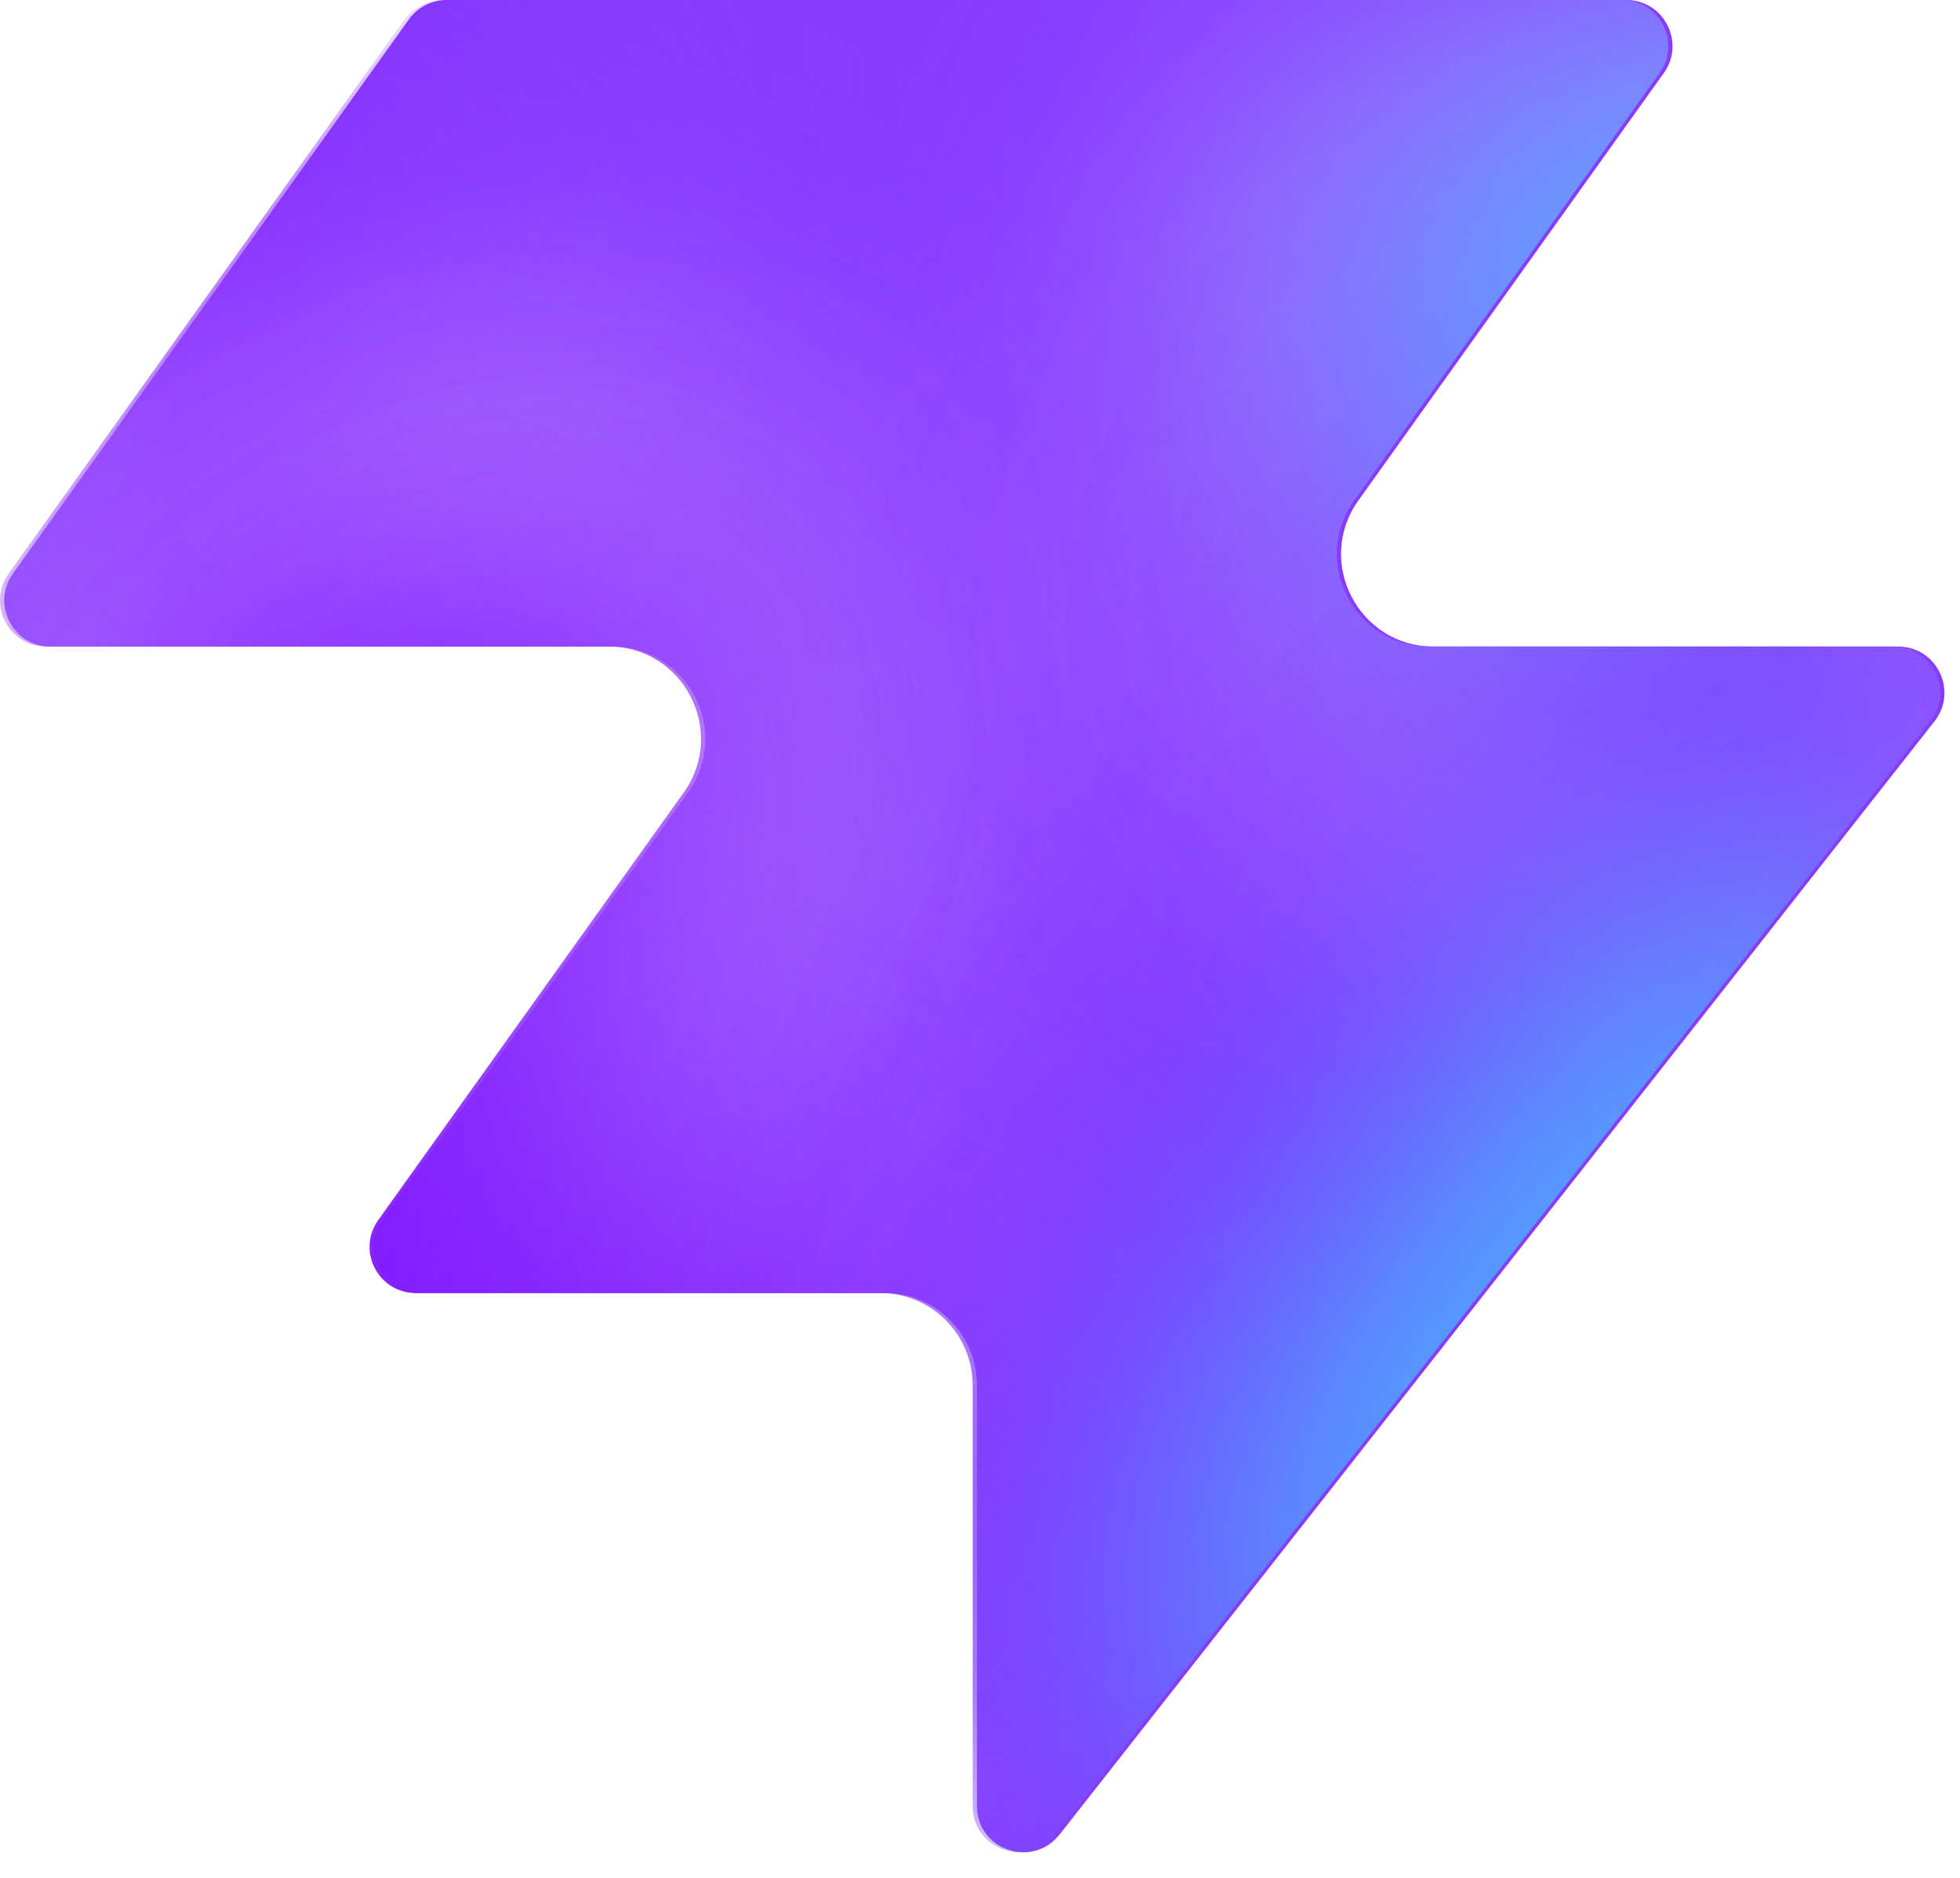
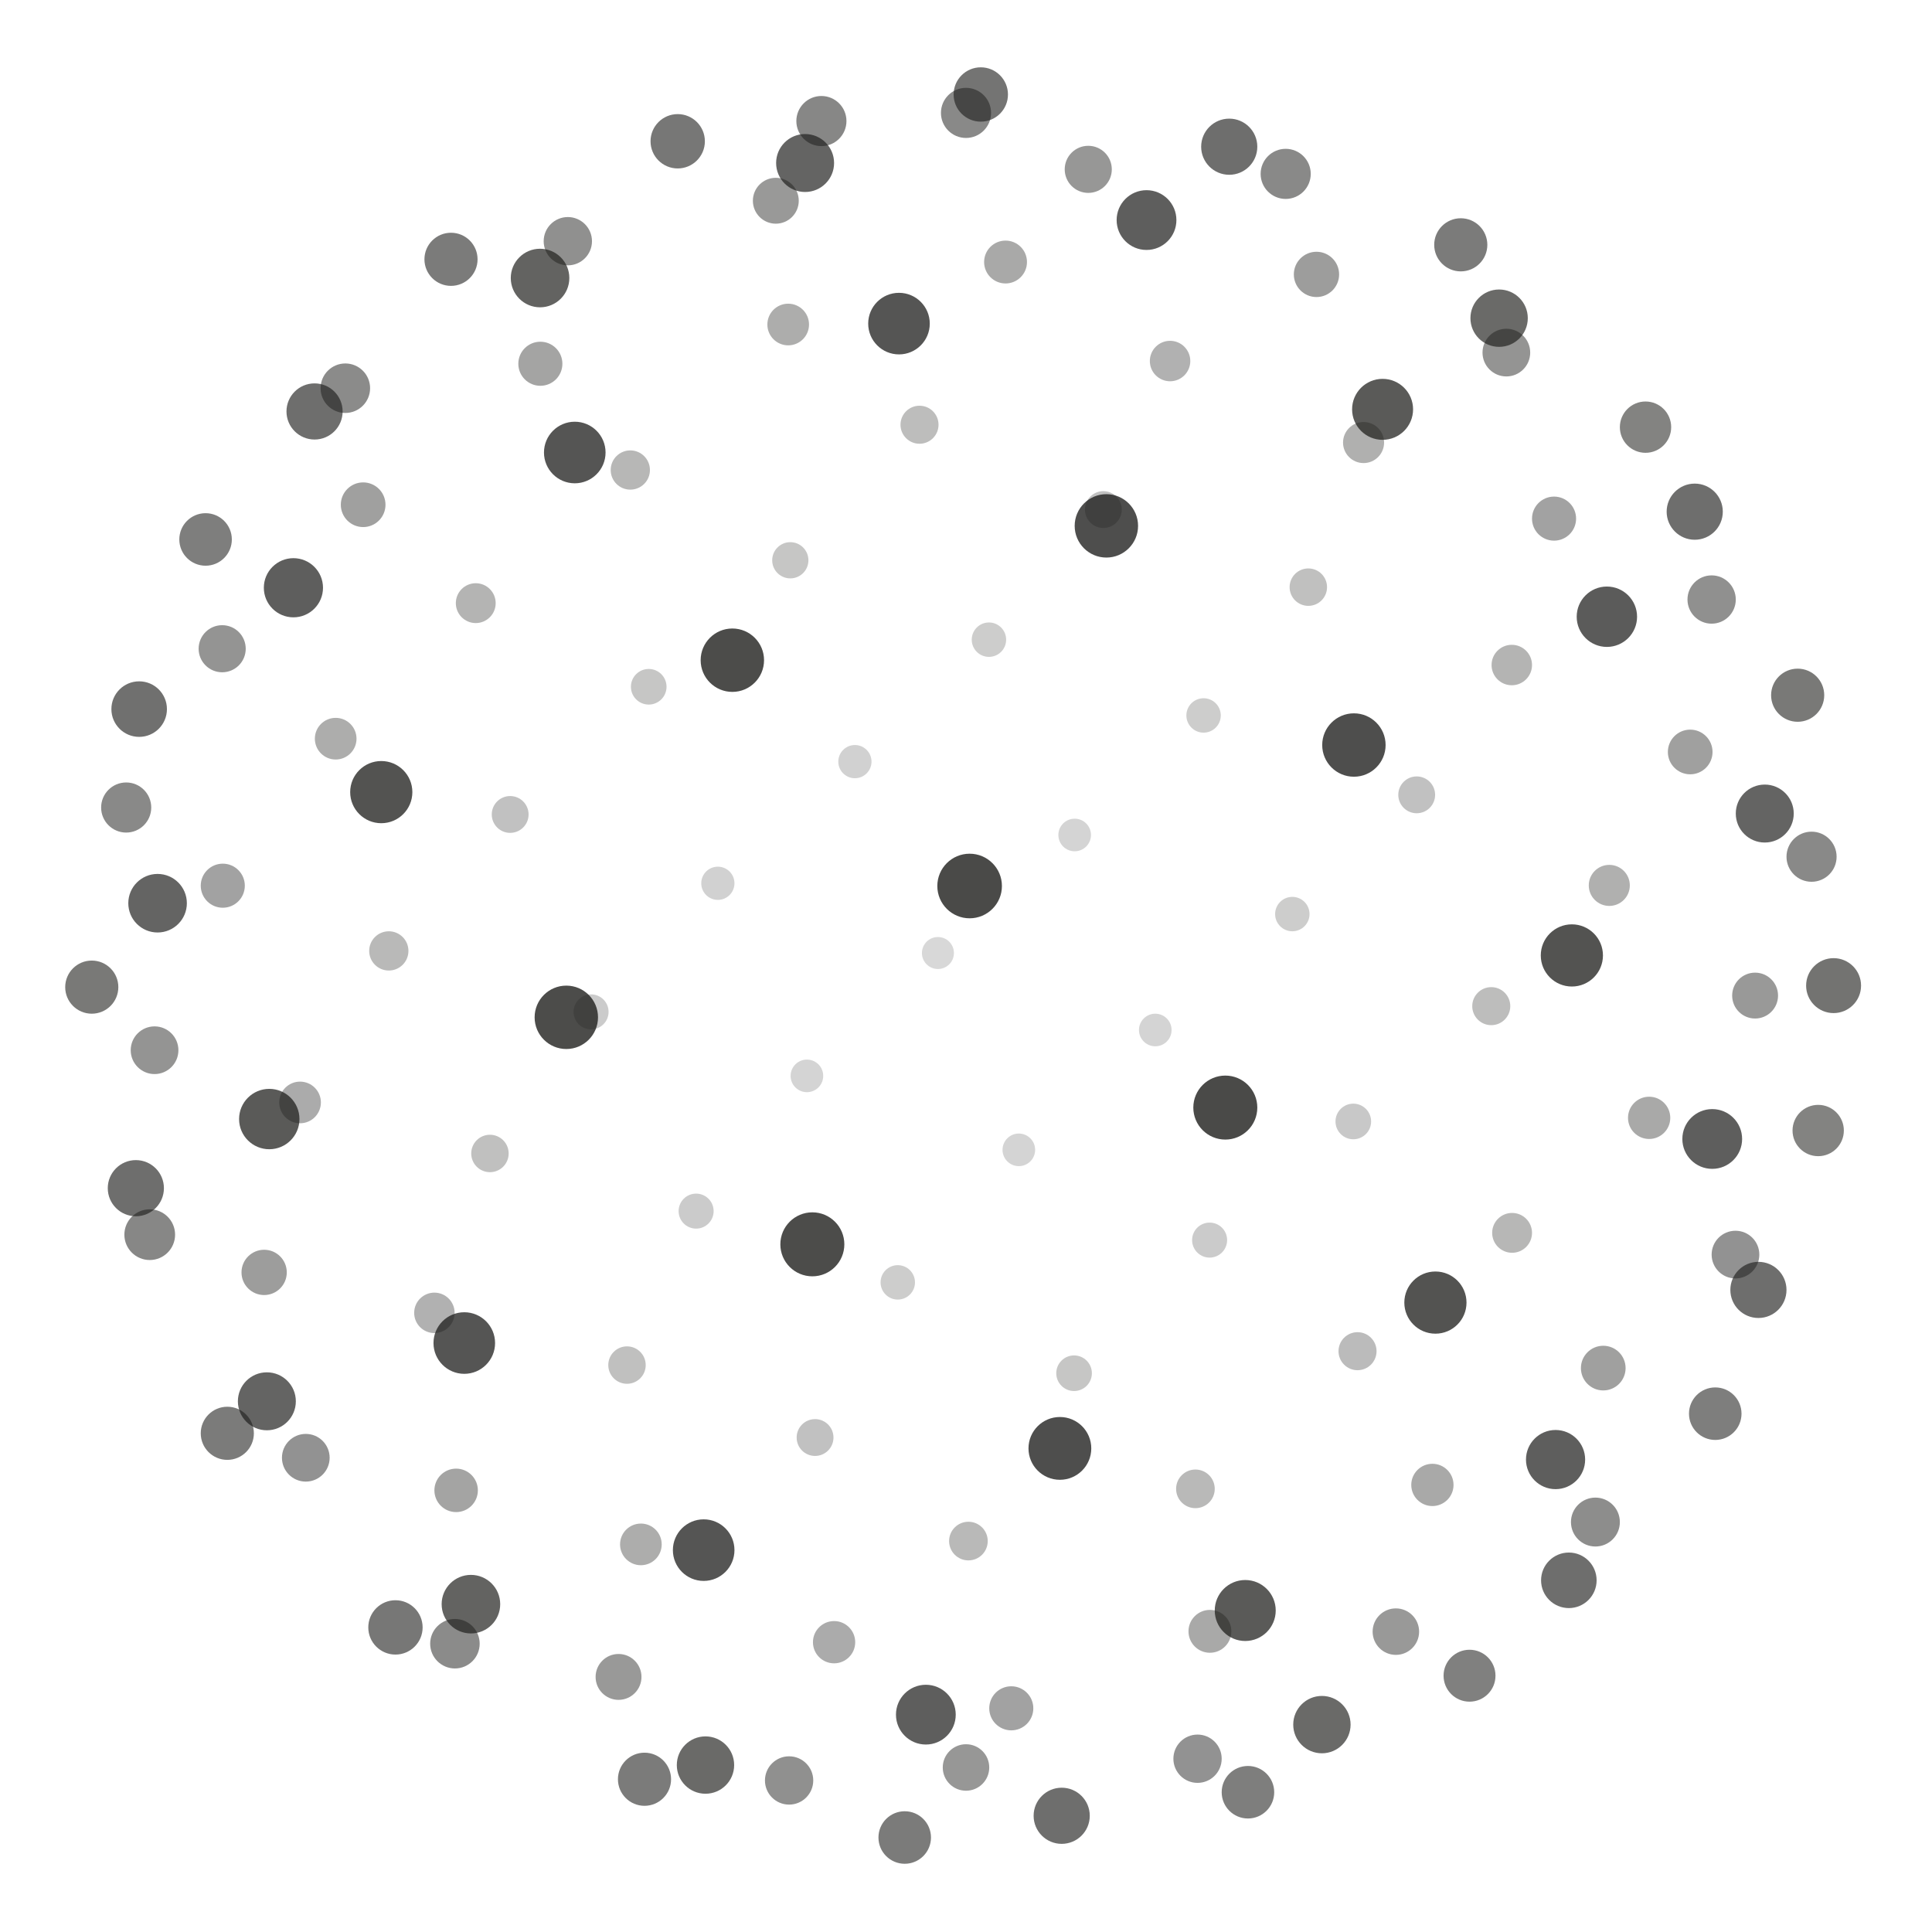
- <svg xmlns="http://www.w3.org/2000/svg" width="48" height="46" fill="none" viewBox="0 0 48 46">
-   <path fill="#863bff" d="M25.946 44.938c-.664.845-2.021.375-2.021-.698V33.937a2.26 2.26 0 0 0-2.262-2.262H10.287c-.92 0-1.456-1.04-.92-1.788l7.48-10.471c1.07-1.497 0-3.578-1.842-3.578H1.237c-.92 0-1.456-1.04-.92-1.788L10.013.474c.214-.297.556-.474.92-.474h28.894c.92 0 1.456 1.04.92 1.788l-7.48 10.471c-1.07 1.498 0 3.579 1.842 3.579h11.377c.943 0 1.473 1.088.89 1.83L25.947 44.94z" style="fill:#863bff;fill:color(display-p3 .525 .23 1);fill-opacity:1" />
-   <mask id="a" width="48" height="46" x="0" y="0" maskUnits="userSpaceOnUse" style="mask-type:alpha">
-     <path fill="#000" d="M25.842 44.938c-.664.844-2.021.375-2.021-.698V33.937a2.26 2.26 0 0 0-2.262-2.262H10.183c-.92 0-1.456-1.04-.92-1.788l7.48-10.471c1.07-1.498 0-3.579-1.842-3.579H1.133c-.92 0-1.456-1.04-.92-1.787L9.91.473c.214-.297.556-.474.92-.474h28.894c.92 0 1.456 1.04.92 1.788l-7.48 10.471c-1.07 1.498 0 3.578 1.842 3.578h11.377c.943 0 1.473 1.088.89 1.832L25.843 44.94z" style="fill:#000;fill-opacity:1" />
-   </mask>
-   <g mask="url(#a)">
-     <g filter="url(#b)">
-       <ellipse cx="5.508" cy="14.704" fill="#ede6ff" rx="5.508" ry="14.704" style="fill:#ede6ff;fill:color(display-p3 .927 .903 1);fill-opacity:1" transform="matrix(.00324 1 1 -.00324 -4.47 31.516)" />
-     </g>
-     <g filter="url(#c)">
-       <ellipse cx="10.399" cy="29.851" fill="#ede6ff" rx="10.399" ry="29.851" style="fill:#ede6ff;fill:color(display-p3 .927 .903 1);fill-opacity:1" transform="matrix(.00324 1 1 -.00324 -39.328 7.883)" />
-     </g>
-     <g filter="url(#d)">
-       <ellipse cx="5.508" cy="30.487" fill="#7e14ff" rx="5.508" ry="30.487" style="fill:#7e14ff;fill:color(display-p3 .492 .077 1);fill-opacity:1" transform="rotate(89.814 -25.913 -14.639)scale(1 -1)" />
-     </g>
-     <g filter="url(#e)">
-       <ellipse cx="5.508" cy="30.599" fill="#7e14ff" rx="5.508" ry="30.599" style="fill:#7e14ff;fill:color(display-p3 .492 .077 1);fill-opacity:1" transform="rotate(89.814 -32.644 -3.334)scale(1 -1)" />
-     </g>
-     <g filter="url(#f)">
-       <ellipse cx="5.508" cy="30.599" fill="#7e14ff" rx="5.508" ry="30.599" style="fill:#7e14ff;fill:color(display-p3 .492 .077 1);fill-opacity:1" transform="matrix(.00324 1 1 -.00324 -34.34 30.47)" />
-     </g>
-     <g filter="url(#g)">
-       <ellipse cx="14.072" cy="22.078" fill="#ede6ff" rx="14.072" ry="22.078" style="fill:#ede6ff;fill:color(display-p3 .927 .903 1);fill-opacity:1" transform="rotate(93.35 24.506 48.493)scale(-1 1)" />
-     </g>
-     <g filter="url(#h)">
-       <ellipse cx="3.47" cy="21.501" fill="#7e14ff" rx="3.47" ry="21.501" style="fill:#7e14ff;fill:color(display-p3 .492 .077 1);fill-opacity:1" transform="rotate(89.009 28.708 47.59)scale(-1 1)" />
-     </g>
-     <g filter="url(#i)">
-       <ellipse cx="3.47" cy="21.501" fill="#7e14ff" rx="3.47" ry="21.501" style="fill:#7e14ff;fill:color(display-p3 .492 .077 1);fill-opacity:1" transform="rotate(89.009 28.708 47.59)scale(-1 1)" />
-     </g>
-     <g filter="url(#j)">
-       <ellipse cx=".387" cy="8.972" fill="#7e14ff" rx="4.407" ry="29.108" style="fill:#7e14ff;fill:color(display-p3 .492 .077 1);fill-opacity:1" transform="rotate(39.51 .387 8.972)" />
-     </g>
-     <g filter="url(#k)">
-       <ellipse cx="47.523" cy="-6.092" fill="#7e14ff" rx="4.407" ry="29.108" style="fill:#7e14ff;fill:color(display-p3 .492 .077 1);fill-opacity:1" transform="rotate(37.892 47.523 -6.092)" />
-     </g>
-     <g filter="url(#l)">
-       <ellipse cx="41.412" cy="6.333" fill="#47bfff" rx="5.971" ry="9.665" style="fill:#47bfff;fill:color(display-p3 .28 .748 1);fill-opacity:1" transform="rotate(37.892 41.412 6.333)" />
-     </g>
-     <g filter="url(#m)">
-       <ellipse cx="-1.879" cy="38.332" fill="#7e14ff" rx="4.407" ry="29.108" style="fill:#7e14ff;fill:color(display-p3 .492 .077 1);fill-opacity:1" transform="rotate(37.892 -1.88 38.332)" />
-     </g>
-     <g filter="url(#n)">
-       <ellipse cx="-1.879" cy="38.332" fill="#7e14ff" rx="4.407" ry="29.108" style="fill:#7e14ff;fill:color(display-p3 .492 .077 1);fill-opacity:1" transform="rotate(37.892 -1.88 38.332)" />
-     </g>
-     <g filter="url(#o)">
-       <ellipse cx="35.651" cy="29.907" fill="#7e14ff" rx="4.407" ry="29.108" style="fill:#7e14ff;fill:color(display-p3 .492 .077 1);fill-opacity:1" transform="rotate(37.892 35.651 29.907)" />
-     </g>
-     <g filter="url(#p)">
-       <ellipse cx="38.418" cy="32.4" fill="#47bfff" rx="5.971" ry="15.297" style="fill:#47bfff;fill:color(display-p3 .28 .748 1);fill-opacity:1" transform="rotate(37.892 38.418 32.4)" />
-     </g>
+ <svg xmlns="http://www.w3.org/2000/svg" viewBox="0 0 64 64">
+   <style>g{fill:#1d1d1b}@media (prefers-color-scheme:dark){g{fill:#f5f4f0}}</style>
+   <g>
+     <circle cx="31.07" cy="31.57" r="0.53" fill-opacity="0.17" />
+     <circle cx="35.6" cy="27.66" r="0.54" fill-opacity="0.19" />
+     <circle cx="33.75" cy="38.09" r="0.54" fill-opacity="0.19" />
+     <circle cx="26.73" cy="35.64" r="0.54" fill-opacity="0.19" />
+     <circle cx="38.27" cy="34.12" r="0.54" fill-opacity="0.19" />
+     <circle cx="28.32" cy="25.23" r="0.55" fill-opacity="0.20" />
+     <circle cx="23.78" cy="29.26" r="0.55" fill-opacity="0.20" />
+     <circle cx="29.74" cy="42.48" r="0.57" fill-opacity="0.22" />
+     <circle cx="32.76" cy="21.19" r="0.57" fill-opacity="0.22" />
+     <circle cx="42.81" cy="30.28" r="0.57" fill-opacity="0.22" />
+     <circle cx="39.87" cy="23.7" r="0.57" fill-opacity="0.22" />
+     <circle cx="23.06" cy="40.12" r="0.58" fill-opacity="0.23" />
+     <circle cx="40.07" cy="41.08" r="0.58" fill-opacity="0.23" />
+     <circle cx="19.58" cy="33.52" r="0.58" fill-opacity="0.23" />
+     <circle cx="44.83" cy="37.15" r="0.59" fill-opacity="0.24" />
+     <circle cx="35.58" cy="45.49" r="0.59" fill-opacity="0.25" />
+     <circle cx="21.49" cy="22.75" r="0.59" fill-opacity="0.25" />
+     <circle cx="26.18" cy="18.56" r="0.6" fill-opacity="0.25" />
+     <circle cx="36.55" cy="16.88" r="0.61" fill-opacity="0.27" />
+     <circle cx="16.9" cy="26.98" r="0.61" fill-opacity="0.27" />
+     <circle cx="46.93" cy="26.33" r="0.61" fill-opacity="0.27" />
+     <circle cx="27" cy="47.62" r="0.61" fill-opacity="0.27" />
+     <circle cx="43.34" cy="19.45" r="0.62" fill-opacity="0.28" />
+     <circle cx="16.23" cy="38.21" r="0.62" fill-opacity="0.28" />
+     <circle cx="20.77" cy="45.22" r="0.62" fill-opacity="0.28" />
+     <circle cx="49.4" cy="33.33" r="0.63" fill-opacity="0.29" />
+     <circle cx="30.46" cy="14.07" r="0.63" fill-opacity="0.29" />
+     <circle cx="44.97" cy="44.76" r="0.63" fill-opacity="0.30" />
+     <circle cx="39.6" cy="49.32" r="0.64" fill-opacity="0.31" />
+     <circle cx="32.08" cy="51.05" r="0.64" fill-opacity="0.31" />
+     <circle cx="12.88" cy="31.5" r="0.65" fill-opacity="0.31" />
+     <circle cx="20.88" cy="15.57" r="0.65" fill-opacity="0.32" />
+     <circle cx="50.09" cy="40.84" r="0.66" fill-opacity="0.32" />
+     <circle cx="15.76" cy="19.98" r="0.66" fill-opacity="0.33" />
+     <circle cx="50.08" cy="22.03" r="0.67" fill-opacity="0.33" />
+     <circle cx="14.39" cy="43.49" r="0.67" fill-opacity="0.34" />
+     <circle cx="38.76" cy="11.96" r="0.67" fill-opacity="0.34" />
+     <circle cx="53.31" cy="29.33" r="0.68" fill-opacity="0.35" />
+     <circle cx="45.17" cy="14.66" r="0.68" fill-opacity="0.35" />
+     <circle cx="21.23" cy="51.16" r="0.69" fill-opacity="0.36" />
+     <circle cx="26.11" cy="10.75" r="0.69" fill-opacity="0.36" />
+     <circle cx="11.12" cy="24.47" r="0.69" fill-opacity="0.36" />
+     <circle cx="9.94" cy="36.52" r="0.69" fill-opacity="0.37" />
+     <circle cx="27.63" cy="54.4" r="0.7" fill-opacity="0.37" />
+     <circle cx="47.45" cy="49.19" r="0.7" fill-opacity="0.38" />
+     <circle cx="54.63" cy="37.03" r="0.7" fill-opacity="0.38" />
+     <circle cx="33.31" cy="8.68" r="0.71" fill-opacity="0.38" />
+     <circle cx="40.08" cy="54.04" r="0.71" fill-opacity="0.38" />
+     <circle cx="15.11" cy="49.37" r="0.72" fill-opacity="0.40" />
+     <circle cx="17.9" cy="12.05" r="0.73" fill-opacity="0.40" />
+     <circle cx="51.48" cy="17.18" r="0.73" fill-opacity="0.41" />
+     <circle cx="33.5" cy="56.59" r="0.73" fill-opacity="0.41" />
+     <circle cx="7.38" cy="29.34" r="0.73" fill-opacity="0.41" />
+     <circle cx="53.11" cy="45.32" r="0.74" fill-opacity="0.42" />
+     <circle cx="55.99" cy="24.91" r="0.74" fill-opacity="0.42" />
+     <circle cx="12.03" cy="16.72" r="0.74" fill-opacity="0.42" />
+     <circle cx="8.75" cy="42.15" r="0.75" fill-opacity="0.43" />
+     <circle cx="43.61" cy="9.09" r="0.75" fill-opacity="0.43" />
+     <circle cx="25.7" cy="6.65" r="0.76" fill-opacity="0.45" />
+     <circle cx="58.14" cy="32.98" r="0.76" fill-opacity="0.45" />
+     <circle cx="20.49" cy="55.55" r="0.76" fill-opacity="0.45" />
+     <circle cx="46.24" cy="54.05" r="0.77" fill-opacity="0.45" />
+     <circle cx="32" cy="58.55" r="0.77" fill-opacity="0.46" />
+     <circle cx="36.05" cy="5.61" r="0.78" fill-opacity="0.46" />
+     <circle cx="7.36" cy="21.49" r="0.78" fill-opacity="0.47" />
+     <circle cx="5.12" cy="34.79" r="0.79" fill-opacity="0.47" />
+     <circle cx="49.9" cy="11.68" r="0.79" fill-opacity="0.47" />
+     <circle cx="57.49" cy="41.56" r="0.79" fill-opacity="0.48" />
+     <circle cx="10.13" cy="48.29" r="0.79" fill-opacity="0.48" />
+     <circle cx="39.67" cy="58.26" r="0.8" fill-opacity="0.48" />
+     <circle cx="18.81" cy="7.99" r="0.8" fill-opacity="0.49" />
+     <circle cx="56.7" cy="19.86" r="0.8" fill-opacity="0.49" />
+     <circle cx="26.14" cy="58.98" r="0.8" fill-opacity="0.49" />
+     <circle cx="52.85" cy="50.42" r="0.81" fill-opacity="0.50" />
+     <circle cx="11.44" cy="12.86" r="0.82" fill-opacity="0.51" />
+     <circle cx="15.07" cy="54.45" r="0.82" fill-opacity="0.51" />
+     <circle cx="60.01" cy="28.38" r="0.83" fill-opacity="0.52" />
+     <circle cx="32" cy="3.74" r="0.83" fill-opacity="0.52" />
+     <circle cx="42.59" cy="5.76" r="0.83" fill-opacity="0.52" />
+     <circle cx="4.18" cy="26.75" r="0.83" fill-opacity="0.52" />
+     <circle cx="27.21" cy="4.01" r="0.83" fill-opacity="0.53" />
+     <circle cx="4.96" cy="40.9" r="0.84" fill-opacity="0.53" />
+     <circle cx="54.51" cy="14.15" r="0.85" fill-opacity="0.55" />
+     <circle cx="60.23" cy="37.45" r="0.85" fill-opacity="0.55" />
+     <circle cx="48.68" cy="55.51" r="0.86" fill-opacity="0.56" />
+     <circle cx="6.81" cy="17.87" r="0.87" fill-opacity="0.57" />
+     <circle cx="41.34" cy="59.37" r="0.87" fill-opacity="0.57" />
+     <circle cx="56.82" cy="46.83" r="0.87" fill-opacity="0.57" />
+     <circle cx="29.97" cy="60.87" r="0.87" fill-opacity="0.58" />
+     <circle cx="7.53" cy="47.48" r="0.88" fill-opacity="0.58" />
+     <circle cx="14.94" cy="8.59" r="0.88" fill-opacity="0.58" />
+     <circle cx="21.35" cy="58.94" r="0.88" fill-opacity="0.58" />
+     <circle cx="48.39" cy="8.11" r="0.88" fill-opacity="0.58" />
+     <circle cx="3.04" cy="32.7" r="0.88" fill-opacity="0.59" />
+     <circle cx="59.55" cy="23.03" r="0.88" fill-opacity="0.59" />
+     <circle cx="22.45" cy="4.68" r="0.9" fill-opacity="0.60" />
+     <circle cx="13.1" cy="53.91" r="0.9" fill-opacity="0.60" />
+     <circle cx="32.49" cy="3.13" r="0.9" fill-opacity="0.61" />
+     <circle cx="60.74" cy="32.65" r="0.91" fill-opacity="0.62" />
+     <circle cx="4.61" cy="23.49" r="0.92" fill-opacity="0.63" />
+     <circle cx="51.97" cy="52.35" r="0.92" fill-opacity="0.64" />
+     <circle cx="40.72" cy="4.86" r="0.93" fill-opacity="0.64" />
+     <circle cx="4.5" cy="39.36" r="0.93" fill-opacity="0.64" />
+     <circle cx="56.14" cy="16.95" r="0.93" fill-opacity="0.64" />
+     <circle cx="58.25" cy="42.73" r="0.93" fill-opacity="0.64" />
+     <circle cx="10.42" cy="13.63" r="0.93" fill-opacity="0.64" />
+     <circle cx="35.17" cy="60.15" r="0.93" fill-opacity="0.64" />
+     <circle cx="23.37" cy="58.47" r="0.95" fill-opacity="0.66" />
+     <circle cx="49.66" cy="10.54" r="0.95" fill-opacity="0.66" />
+     <circle cx="43.79" cy="57.13" r="0.95" fill-opacity="0.66" />
+     <circle cx="8.84" cy="46.42" r="0.96" fill-opacity="0.68" />
+     <circle cx="26.67" cy="5.4" r="0.96" fill-opacity="0.68" />
+     <circle cx="58.46" cy="26.95" r="0.96" fill-opacity="0.68" />
+     <circle cx="5.22" cy="29.92" r="0.97" fill-opacity="0.68" />
+     <circle cx="17.89" cy="9.21" r="0.97" fill-opacity="0.69" />
+     <circle cx="15.6" cy="53.14" r="0.97" fill-opacity="0.69" />
+     <circle cx="9.72" cy="19.47" r="0.98" fill-opacity="0.71" />
+     <circle cx="51.53" cy="48.35" r="0.98" fill-opacity="0.71" />
+     <circle cx="37.98" cy="7.29" r="0.99" fill-opacity="0.71" />
+     <circle cx="56.72" cy="37.73" r="0.99" fill-opacity="0.71" />
+     <circle cx="30.67" cy="56.8" r="0.99" fill-opacity="0.71" />
+     <circle cx="53.23" cy="20.43" r="1" fill-opacity="0.72" />
+     <circle cx="8.92" cy="37.07" r="1" fill-opacity="0.73" />
+     <circle cx="41.25" cy="53.35" r="1.01" fill-opacity="0.73" />
+     <circle cx="45.8" cy="13.56" r="1.01" fill-opacity="0.73" />
+     <circle cx="29.78" cy="10.72" r="1.02" fill-opacity="0.75" />
+     <circle cx="19.04" cy="14.99" r="1.02" fill-opacity="0.75" />
+     <circle cx="23.31" cy="51.35" r="1.02" fill-opacity="0.75" />
+     <circle cx="15.38" cy="44.49" r="1.02" fill-opacity="0.75" />
+     <circle cx="12.63" cy="26.24" r="1.03" fill-opacity="0.76" />
+     <circle cx="52.07" cy="31.65" r="1.03" fill-opacity="0.76" />
+     <circle cx="47.55" cy="43.15" r="1.03" fill-opacity="0.76" />
+     <circle cx="35.11" cy="47.98" r="1.04" fill-opacity="0.78" />
+     <circle cx="36.65" cy="17.42" r="1.05" fill-opacity="0.78" />
+     <circle cx="44.85" cy="24.68" r="1.05" fill-opacity="0.78" />
+     <circle cx="18.76" cy="33.7" r="1.05" fill-opacity="0.79" />
+     <circle cx="24.26" cy="21.87" r="1.05" fill-opacity="0.79" />
+     <circle cx="26.91" cy="41.22" r="1.06" fill-opacity="0.79" />
+     <circle cx="40.59" cy="36.69" r="1.06" fill-opacity="0.80" />
+     <circle cx="32.12" cy="29.35" r="1.07" fill-opacity="0.80" />
  </g>
-   <defs>
-     <filter id="b" width="60.045" height="41.654" x="-19.77" y="16.149" color-interpolation-filters="sRGB" filterUnits="userSpaceOnUse">
-       <feFlood flood-opacity="0" result="BackgroundImageFix" />
-       <feBlend in="SourceGraphic" in2="BackgroundImageFix" result="shape" />
-       <feGaussianBlur result="effect1_foregroundBlur_2002_17158" stdDeviation="7.659" />
-     </filter>
-     <filter id="c" width="90.34" height="51.437" x="-54.613" y="-7.533" color-interpolation-filters="sRGB" filterUnits="userSpaceOnUse">
-       <feFlood flood-opacity="0" result="BackgroundImageFix" />
-       <feBlend in="SourceGraphic" in2="BackgroundImageFix" result="shape" />
-       <feGaussianBlur result="effect1_foregroundBlur_2002_17158" stdDeviation="7.659" />
-     </filter>
-     <filter id="d" width="79.355" height="29.4" x="-49.64" y="2.03" color-interpolation-filters="sRGB" filterUnits="userSpaceOnUse">
-       <feFlood flood-opacity="0" result="BackgroundImageFix" />
-       <feBlend in="SourceGraphic" in2="BackgroundImageFix" result="shape" />
-       <feGaussianBlur result="effect1_foregroundBlur_2002_17158" stdDeviation="4.596" />
-     </filter>
-     <filter id="e" width="79.579" height="29.4" x="-45.045" y="20.029" color-interpolation-filters="sRGB" filterUnits="userSpaceOnUse">
-       <feFlood flood-opacity="0" result="BackgroundImageFix" />
-       <feBlend in="SourceGraphic" in2="BackgroundImageFix" result="shape" />
-       <feGaussianBlur result="effect1_foregroundBlur_2002_17158" stdDeviation="4.596" />
-     </filter>
-     <filter id="f" width="79.579" height="29.4" x="-43.513" y="21.178" color-interpolation-filters="sRGB" filterUnits="userSpaceOnUse">
-       <feFlood flood-opacity="0" result="BackgroundImageFix" />
-       <feBlend in="SourceGraphic" in2="BackgroundImageFix" result="shape" />
-       <feGaussianBlur result="effect1_foregroundBlur_2002_17158" stdDeviation="4.596" />
-     </filter>
-     <filter id="g" width="74.749" height="58.852" x="15.756" y="-17.901" color-interpolation-filters="sRGB" filterUnits="userSpaceOnUse">
-       <feFlood flood-opacity="0" result="BackgroundImageFix" />
-       <feBlend in="SourceGraphic" in2="BackgroundImageFix" result="shape" />
-       <feGaussianBlur result="effect1_foregroundBlur_2002_17158" stdDeviation="7.659" />
-     </filter>
-     <filter id="h" width="61.377" height="25.362" x="23.548" y="2.284" color-interpolation-filters="sRGB" filterUnits="userSpaceOnUse">
-       <feFlood flood-opacity="0" result="BackgroundImageFix" />
-       <feBlend in="SourceGraphic" in2="BackgroundImageFix" result="shape" />
-       <feGaussianBlur result="effect1_foregroundBlur_2002_17158" stdDeviation="4.596" />
-     </filter>
-     <filter id="i" width="61.377" height="25.362" x="23.548" y="2.284" color-interpolation-filters="sRGB" filterUnits="userSpaceOnUse">
-       <feFlood flood-opacity="0" result="BackgroundImageFix" />
-       <feBlend in="SourceGraphic" in2="BackgroundImageFix" result="shape" />
-       <feGaussianBlur result="effect1_foregroundBlur_2002_17158" stdDeviation="4.596" />
-     </filter>
-     <filter id="j" width="56.045" height="63.649" x="-27.636" y="-22.853" color-interpolation-filters="sRGB" filterUnits="userSpaceOnUse">
-       <feFlood flood-opacity="0" result="BackgroundImageFix" />
-       <feBlend in="SourceGraphic" in2="BackgroundImageFix" result="shape" />
-       <feGaussianBlur result="effect1_foregroundBlur_2002_17158" stdDeviation="4.596" />
-     </filter>
-     <filter id="k" width="54.814" height="64.646" x="20.116" y="-38.415" color-interpolation-filters="sRGB" filterUnits="userSpaceOnUse">
-       <feFlood flood-opacity="0" result="BackgroundImageFix" />
-       <feBlend in="SourceGraphic" in2="BackgroundImageFix" result="shape" />
-       <feGaussianBlur result="effect1_foregroundBlur_2002_17158" stdDeviation="4.596" />
-     </filter>
-     <filter id="l" width="33.541" height="35.313" x="24.641" y="-11.323" color-interpolation-filters="sRGB" filterUnits="userSpaceOnUse">
-       <feFlood flood-opacity="0" result="BackgroundImageFix" />
-       <feBlend in="SourceGraphic" in2="BackgroundImageFix" result="shape" />
-       <feGaussianBlur result="effect1_foregroundBlur_2002_17158" stdDeviation="4.596" />
-     </filter>
-     <filter id="m" width="54.814" height="64.646" x="-29.286" y="6.009" color-interpolation-filters="sRGB" filterUnits="userSpaceOnUse">
-       <feFlood flood-opacity="0" result="BackgroundImageFix" />
-       <feBlend in="SourceGraphic" in2="BackgroundImageFix" result="shape" />
-       <feGaussianBlur result="effect1_foregroundBlur_2002_17158" stdDeviation="4.596" />
-     </filter>
-     <filter id="n" width="54.814" height="64.646" x="-29.286" y="6.009" color-interpolation-filters="sRGB" filterUnits="userSpaceOnUse">
-       <feFlood flood-opacity="0" result="BackgroundImageFix" />
-       <feBlend in="SourceGraphic" in2="BackgroundImageFix" result="shape" />
-       <feGaussianBlur result="effect1_foregroundBlur_2002_17158" stdDeviation="4.596" />
-     </filter>
-     <filter id="o" width="54.814" height="64.646" x="8.244" y="-2.416" color-interpolation-filters="sRGB" filterUnits="userSpaceOnUse">
-       <feFlood flood-opacity="0" result="BackgroundImageFix" />
-       <feBlend in="SourceGraphic" in2="BackgroundImageFix" result="shape" />
-       <feGaussianBlur result="effect1_foregroundBlur_2002_17158" stdDeviation="4.596" />
-     </filter>
-     <filter id="p" width="39.409" height="43.623" x="18.713" y="10.588" color-interpolation-filters="sRGB" filterUnits="userSpaceOnUse">
-       <feFlood flood-opacity="0" result="BackgroundImageFix" />
-       <feBlend in="SourceGraphic" in2="BackgroundImageFix" result="shape" />
-       <feGaussianBlur result="effect1_foregroundBlur_2002_17158" stdDeviation="4.596" />
-     </filter>
-   </defs>
</svg>
